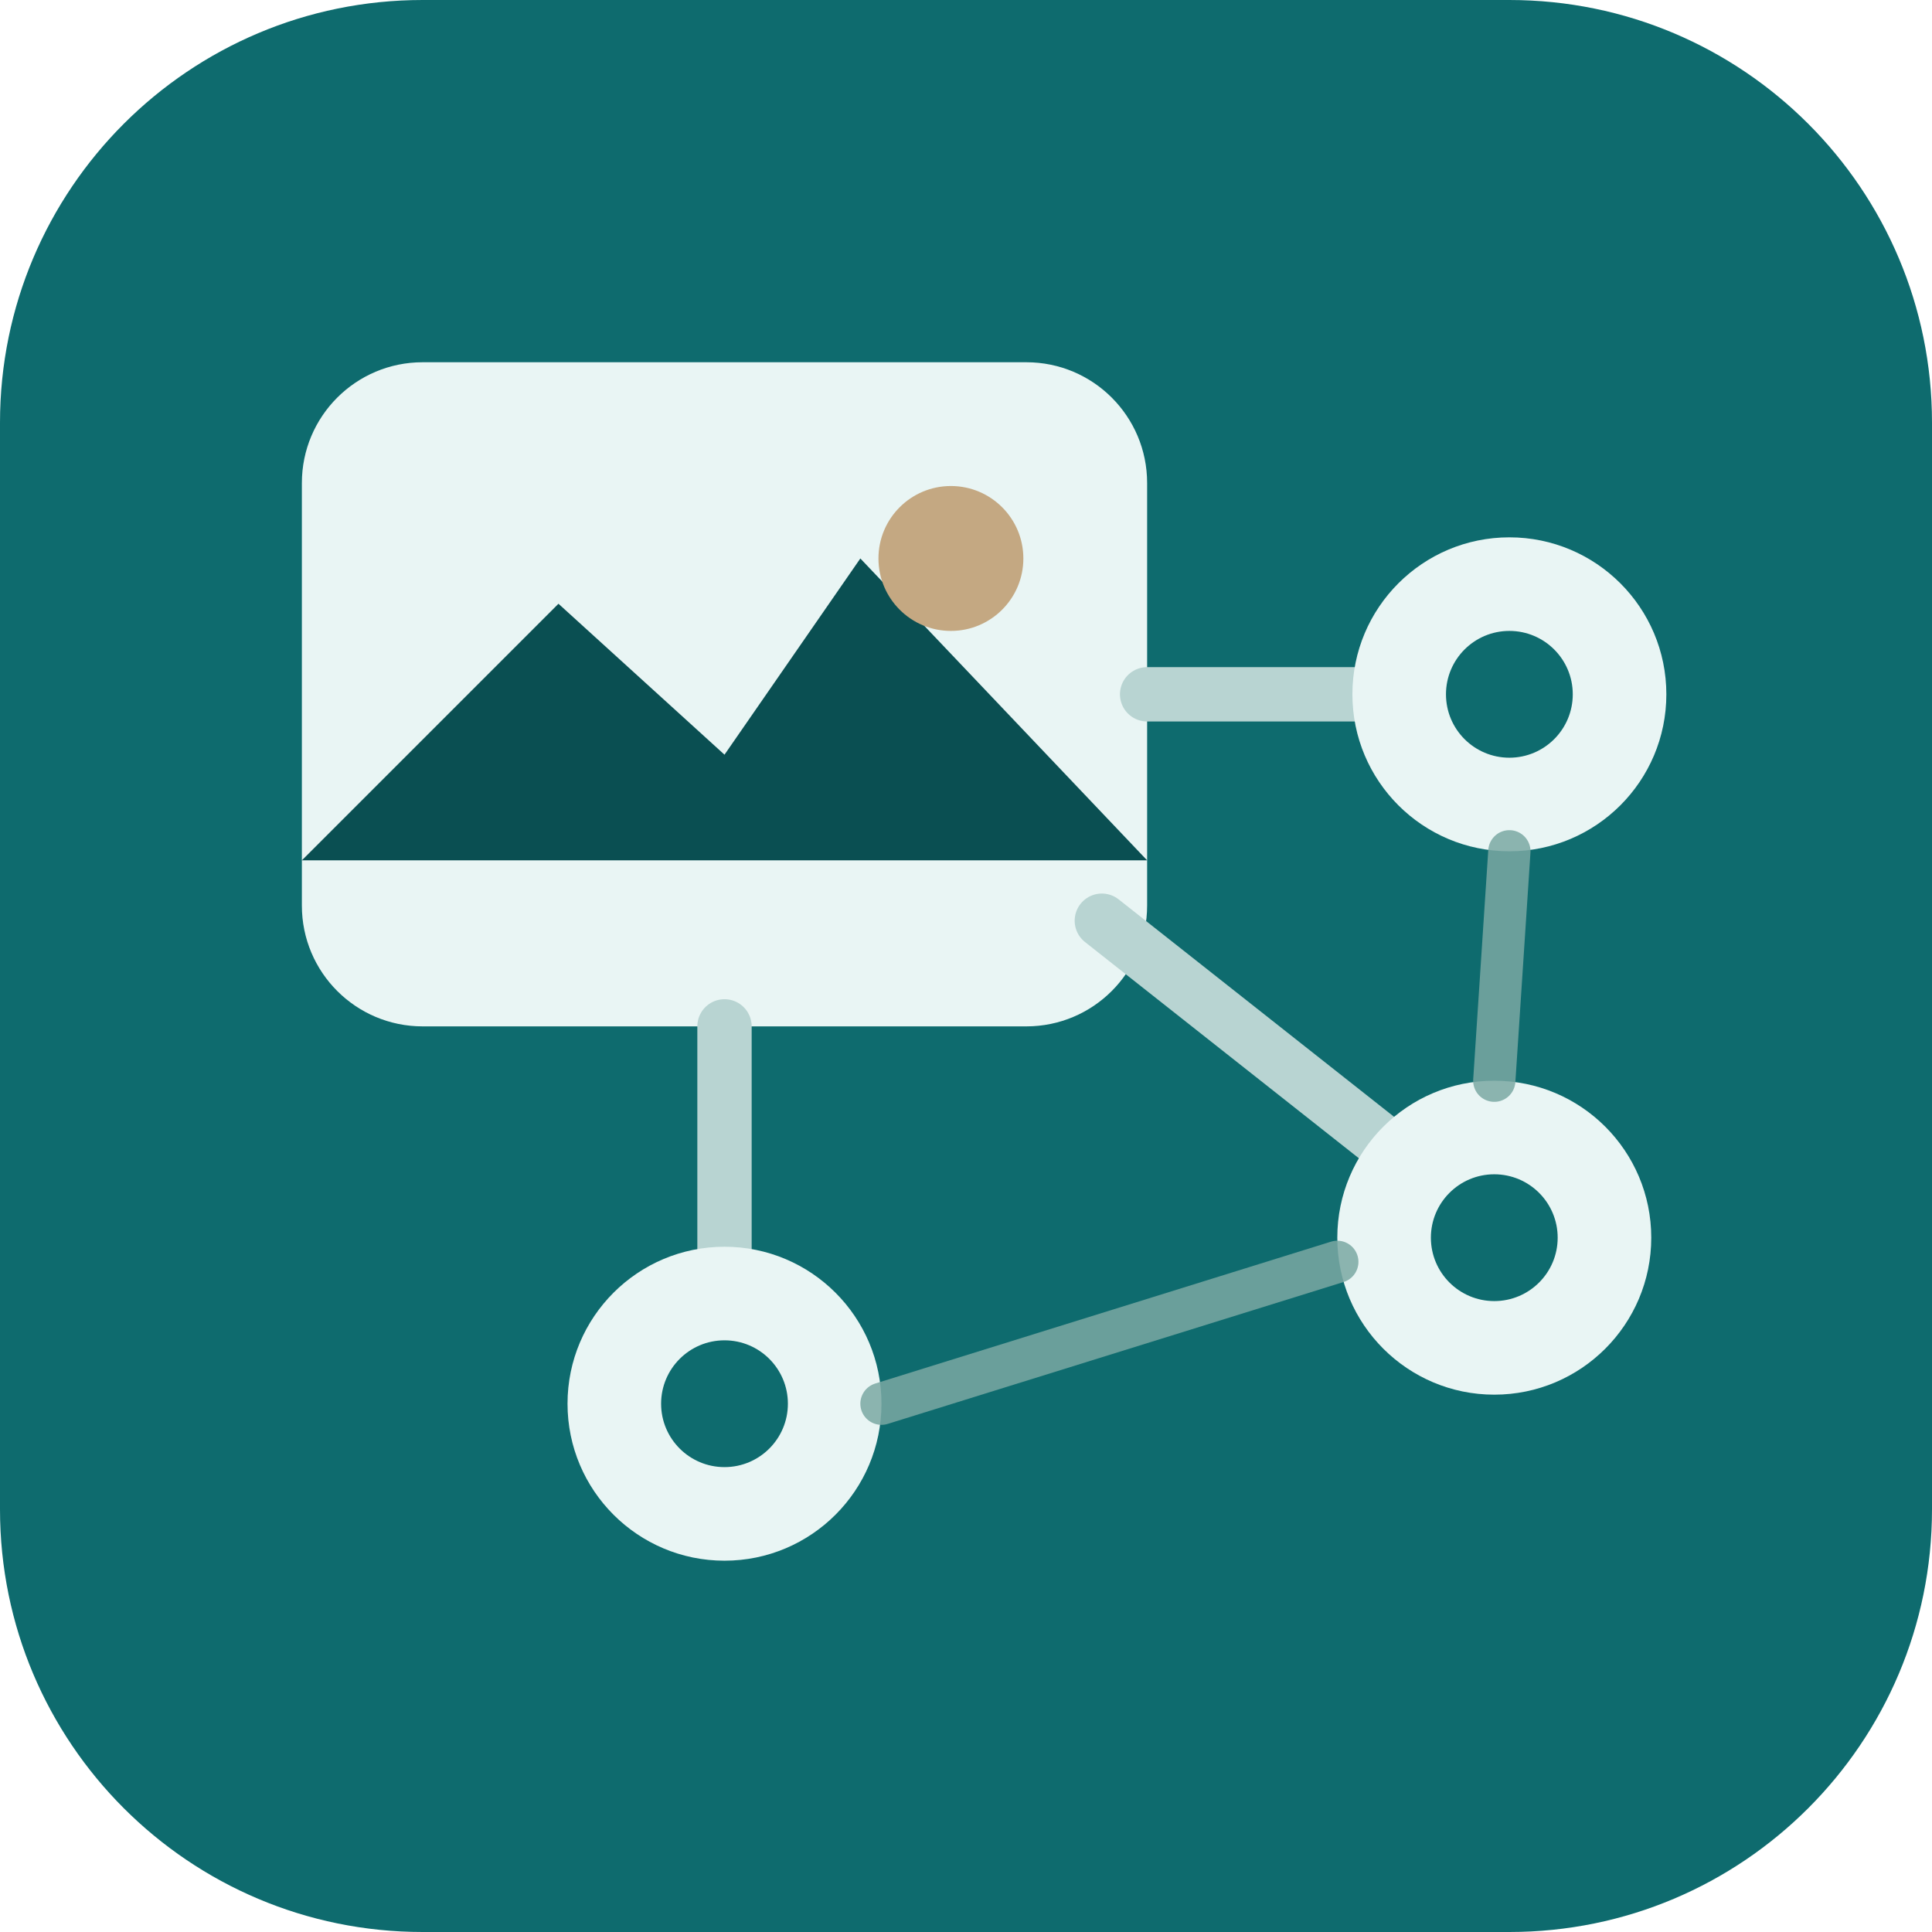
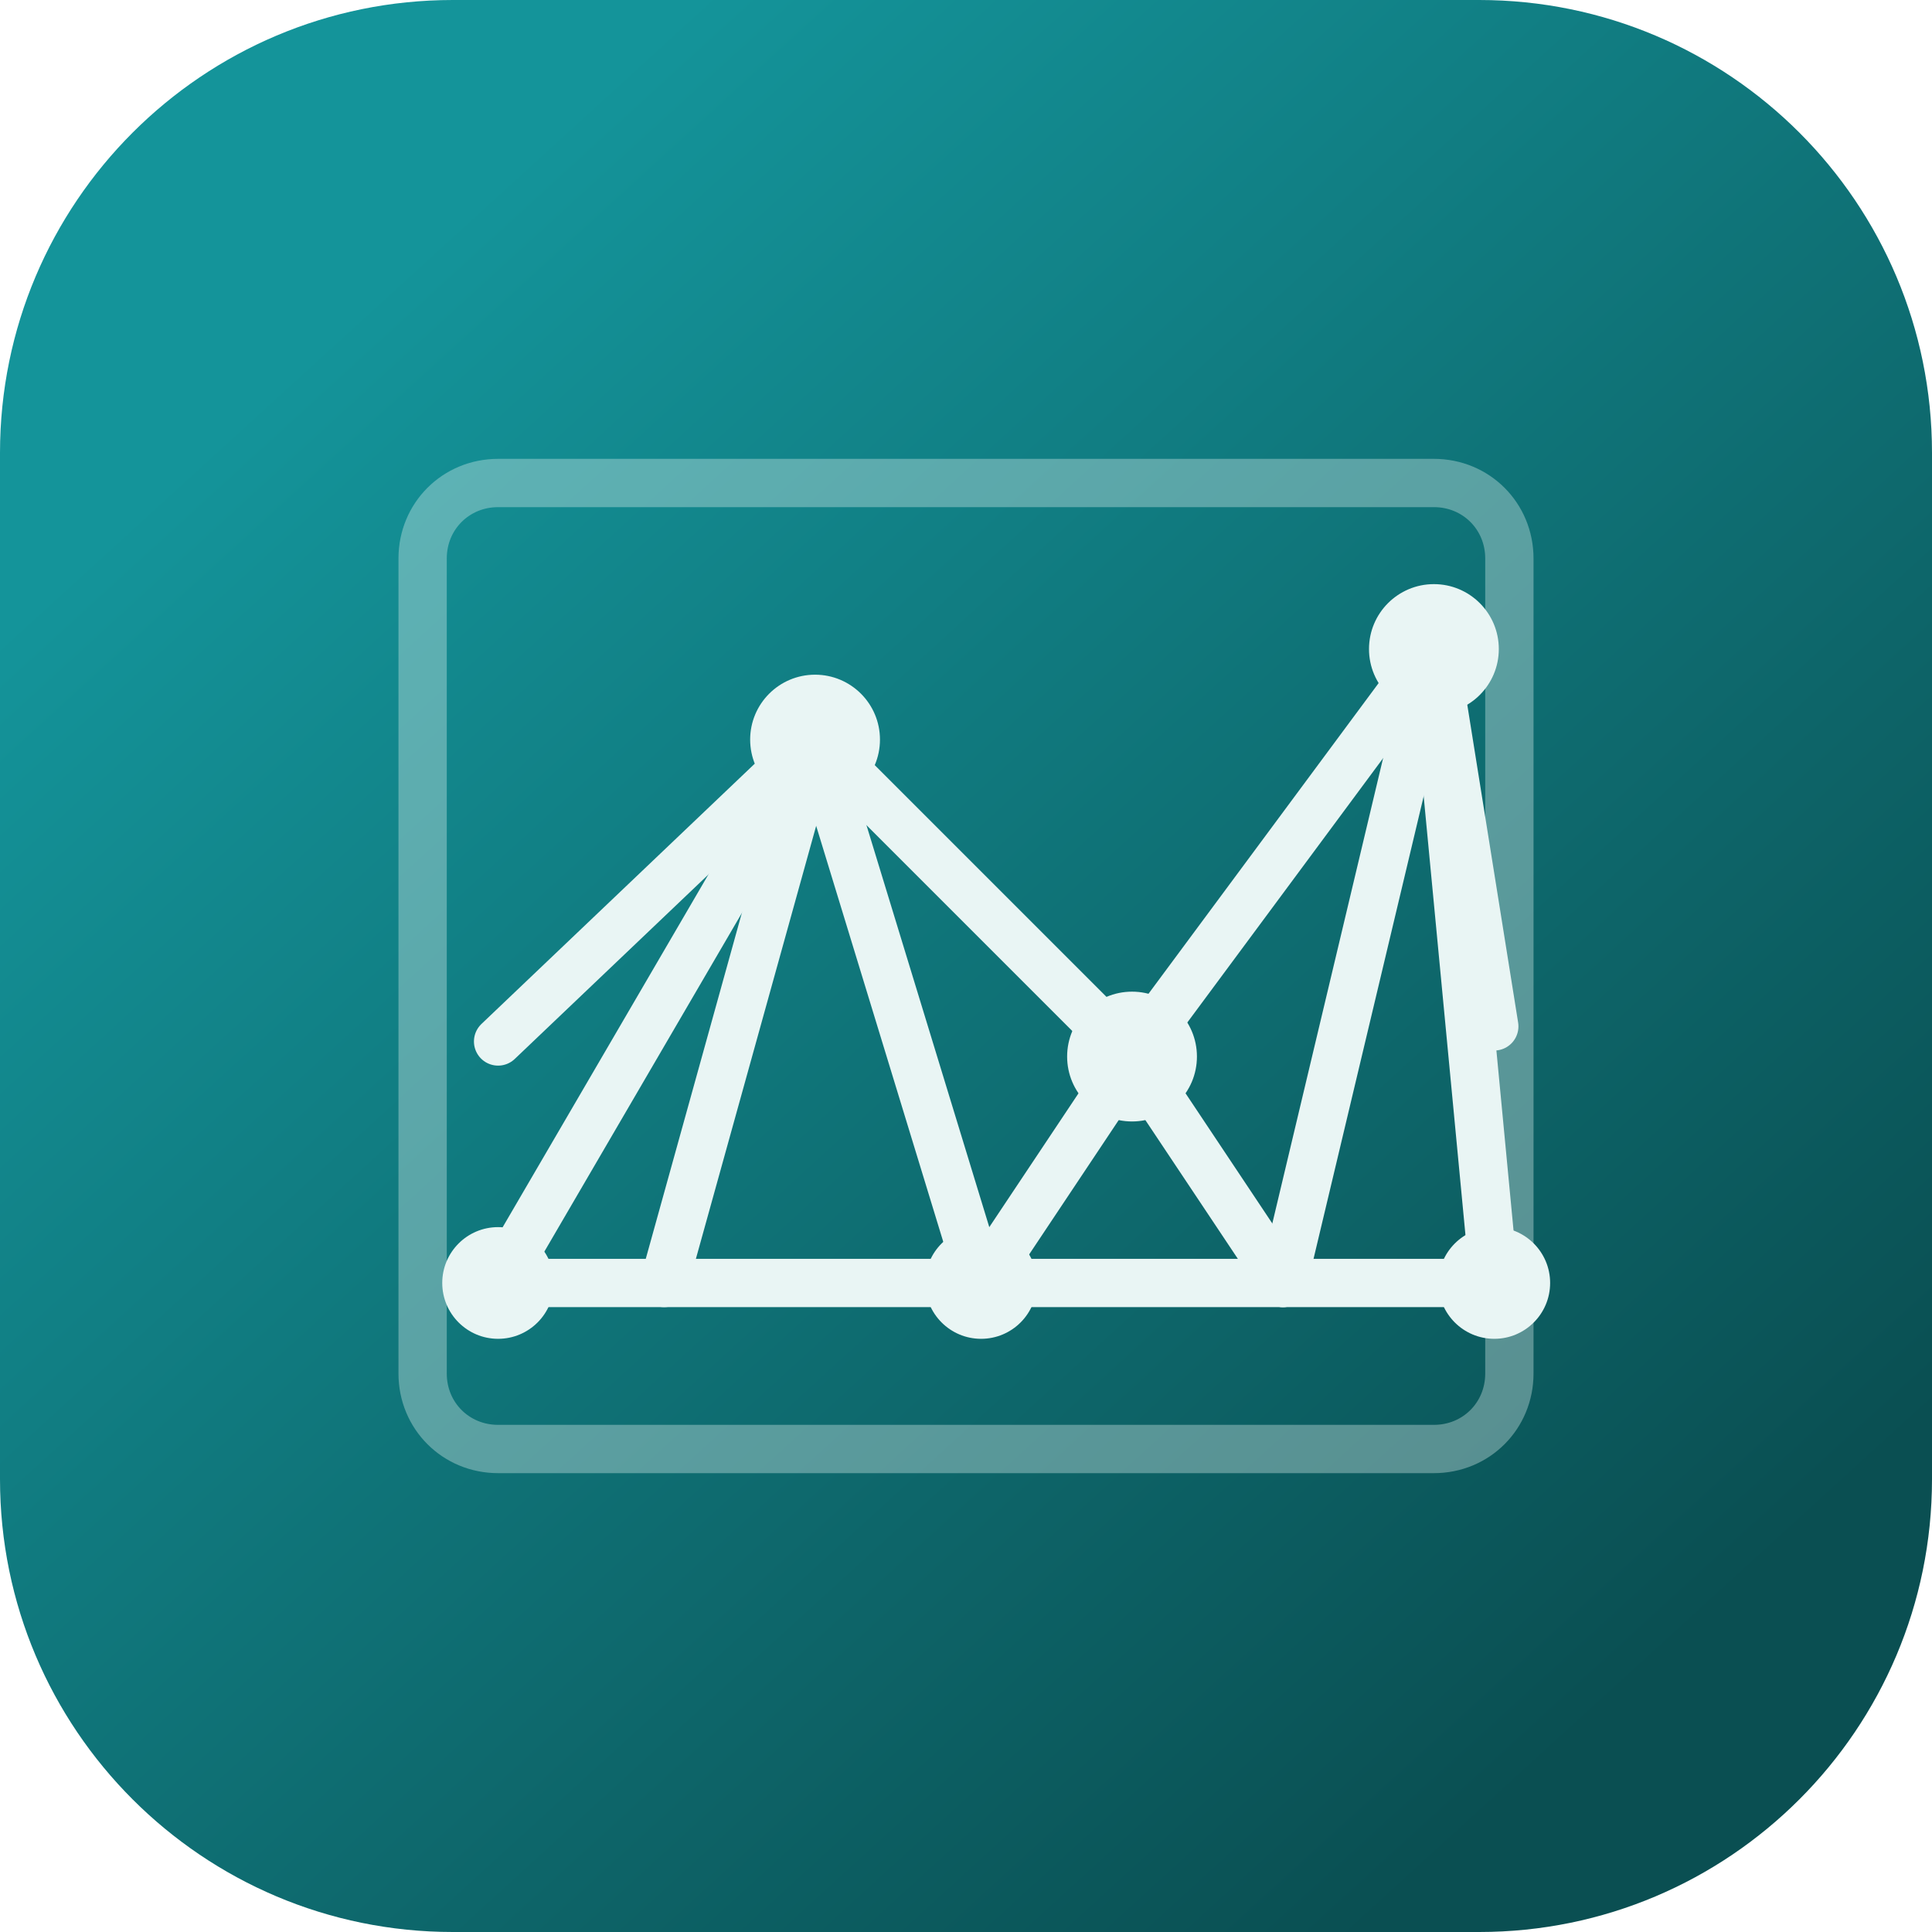
<svg xmlns="http://www.w3.org/2000/svg" viewBox="0 0 64 64" role="img" aria-label="imgmesh">
-   <rect width="64" height="64" rx="14" fill="#0e6b6e" />
-   <rect x="10" y="12" width="28" height="22" rx="4" fill="#e9f5f4" />
-   <path d="M10 28.5 18.5 20l5.5 5 4.5-6.5L38 28.5Z" fill="#0a4f52" />
-   <circle cx="31.5" cy="18.5" r="2.4" fill="#c4a882" />
-   <g stroke="#b8d4d2" stroke-width="1.8" stroke-linecap="round" fill="none">
-     <path d="M38 23h7.5" />
-     <path d="M36.5 30.5 46 38" />
-     <path d="M24 34v7.5" />
+   <defs>
+     <linearGradient id="g" x1="12" y1="10" x2="54" y2="56" gradientUnits="userSpaceOnUse">
+       <stop stop-color="#14949a" />
+       <stop offset="1" stop-color="#0a4f52" />
+     </linearGradient>
+   </defs>
+   <rect width="64" height="64" rx="15" fill="url(#g)" />
+   <g fill="none" stroke="#e9f5f4" stroke-width="1.6" stroke-linejoin="round" stroke-linecap="round">
+     <path d="M14 18.5c0-1.4 1.1-2.5 2.5-2.5h31c1.4 0 2.5 1.1 2.5 2.5v27c0 1.4-1.1 2.5-2.5 2.5h-31c-1.4 0-2.5-1.1-2.5-2.5z" opacity="0.35" />
+     <path d="M16.5 42.5 27 24.5 37.5 35 47.5 21.5 49.5 42.5" />
+     <path d="M16.5 42.5h33" />
+     <path d="M27 24.5 22 42.5" />
+     <path d="M27 24.5 32.5 42.5" />
+     <path d="M37.5 35 32.5 42.5" />
+     <path d="M37.5 35 42.5 42.5" />
+     <path d="M47.5 21.5 42.5 42.5" />
+     <path d="M16.5 34.5 27 24.5" />
+     <path d="M47.5 21.5 49.5 34" />
  </g>
-   <circle cx="50" cy="23" r="5.2" fill="#e9f5f4" />
-   <circle cx="50" cy="23" r="2.1" fill="#0e6b6e" />
-   <circle cx="49.5" cy="41" r="5.2" fill="#e9f5f4" />
-   <circle cx="49.5" cy="41" r="2.1" fill="#0e6b6e" />
-   <circle cx="24" cy="46.5" r="5.2" fill="#e9f5f4" />
-   <circle cx="24" cy="46.5" r="2.1" fill="#0e6b6e" />
-   <g stroke="#7aa8a3" stroke-width="1.4" stroke-linecap="round" opacity="0.85">
-     <path d="M50 28.2 49.5 35.8" />
-     <path d="M44.3 41.8 29.2 46.5" />
+   <g fill="#e9f5f4">
+     <circle cx="27" cy="24.5" r="2.15" />
+     <circle cx="37.5" cy="35" r="2.15" />
+     <circle cx="47.5" cy="21.5" r="2.15" />
+     <circle cx="16.5" cy="42.5" r="1.85" />
+     <circle cx="32.5" cy="42.5" r="1.85" />
+     <circle cx="49.5" cy="42.5" r="1.85" />
  </g>
</svg>
